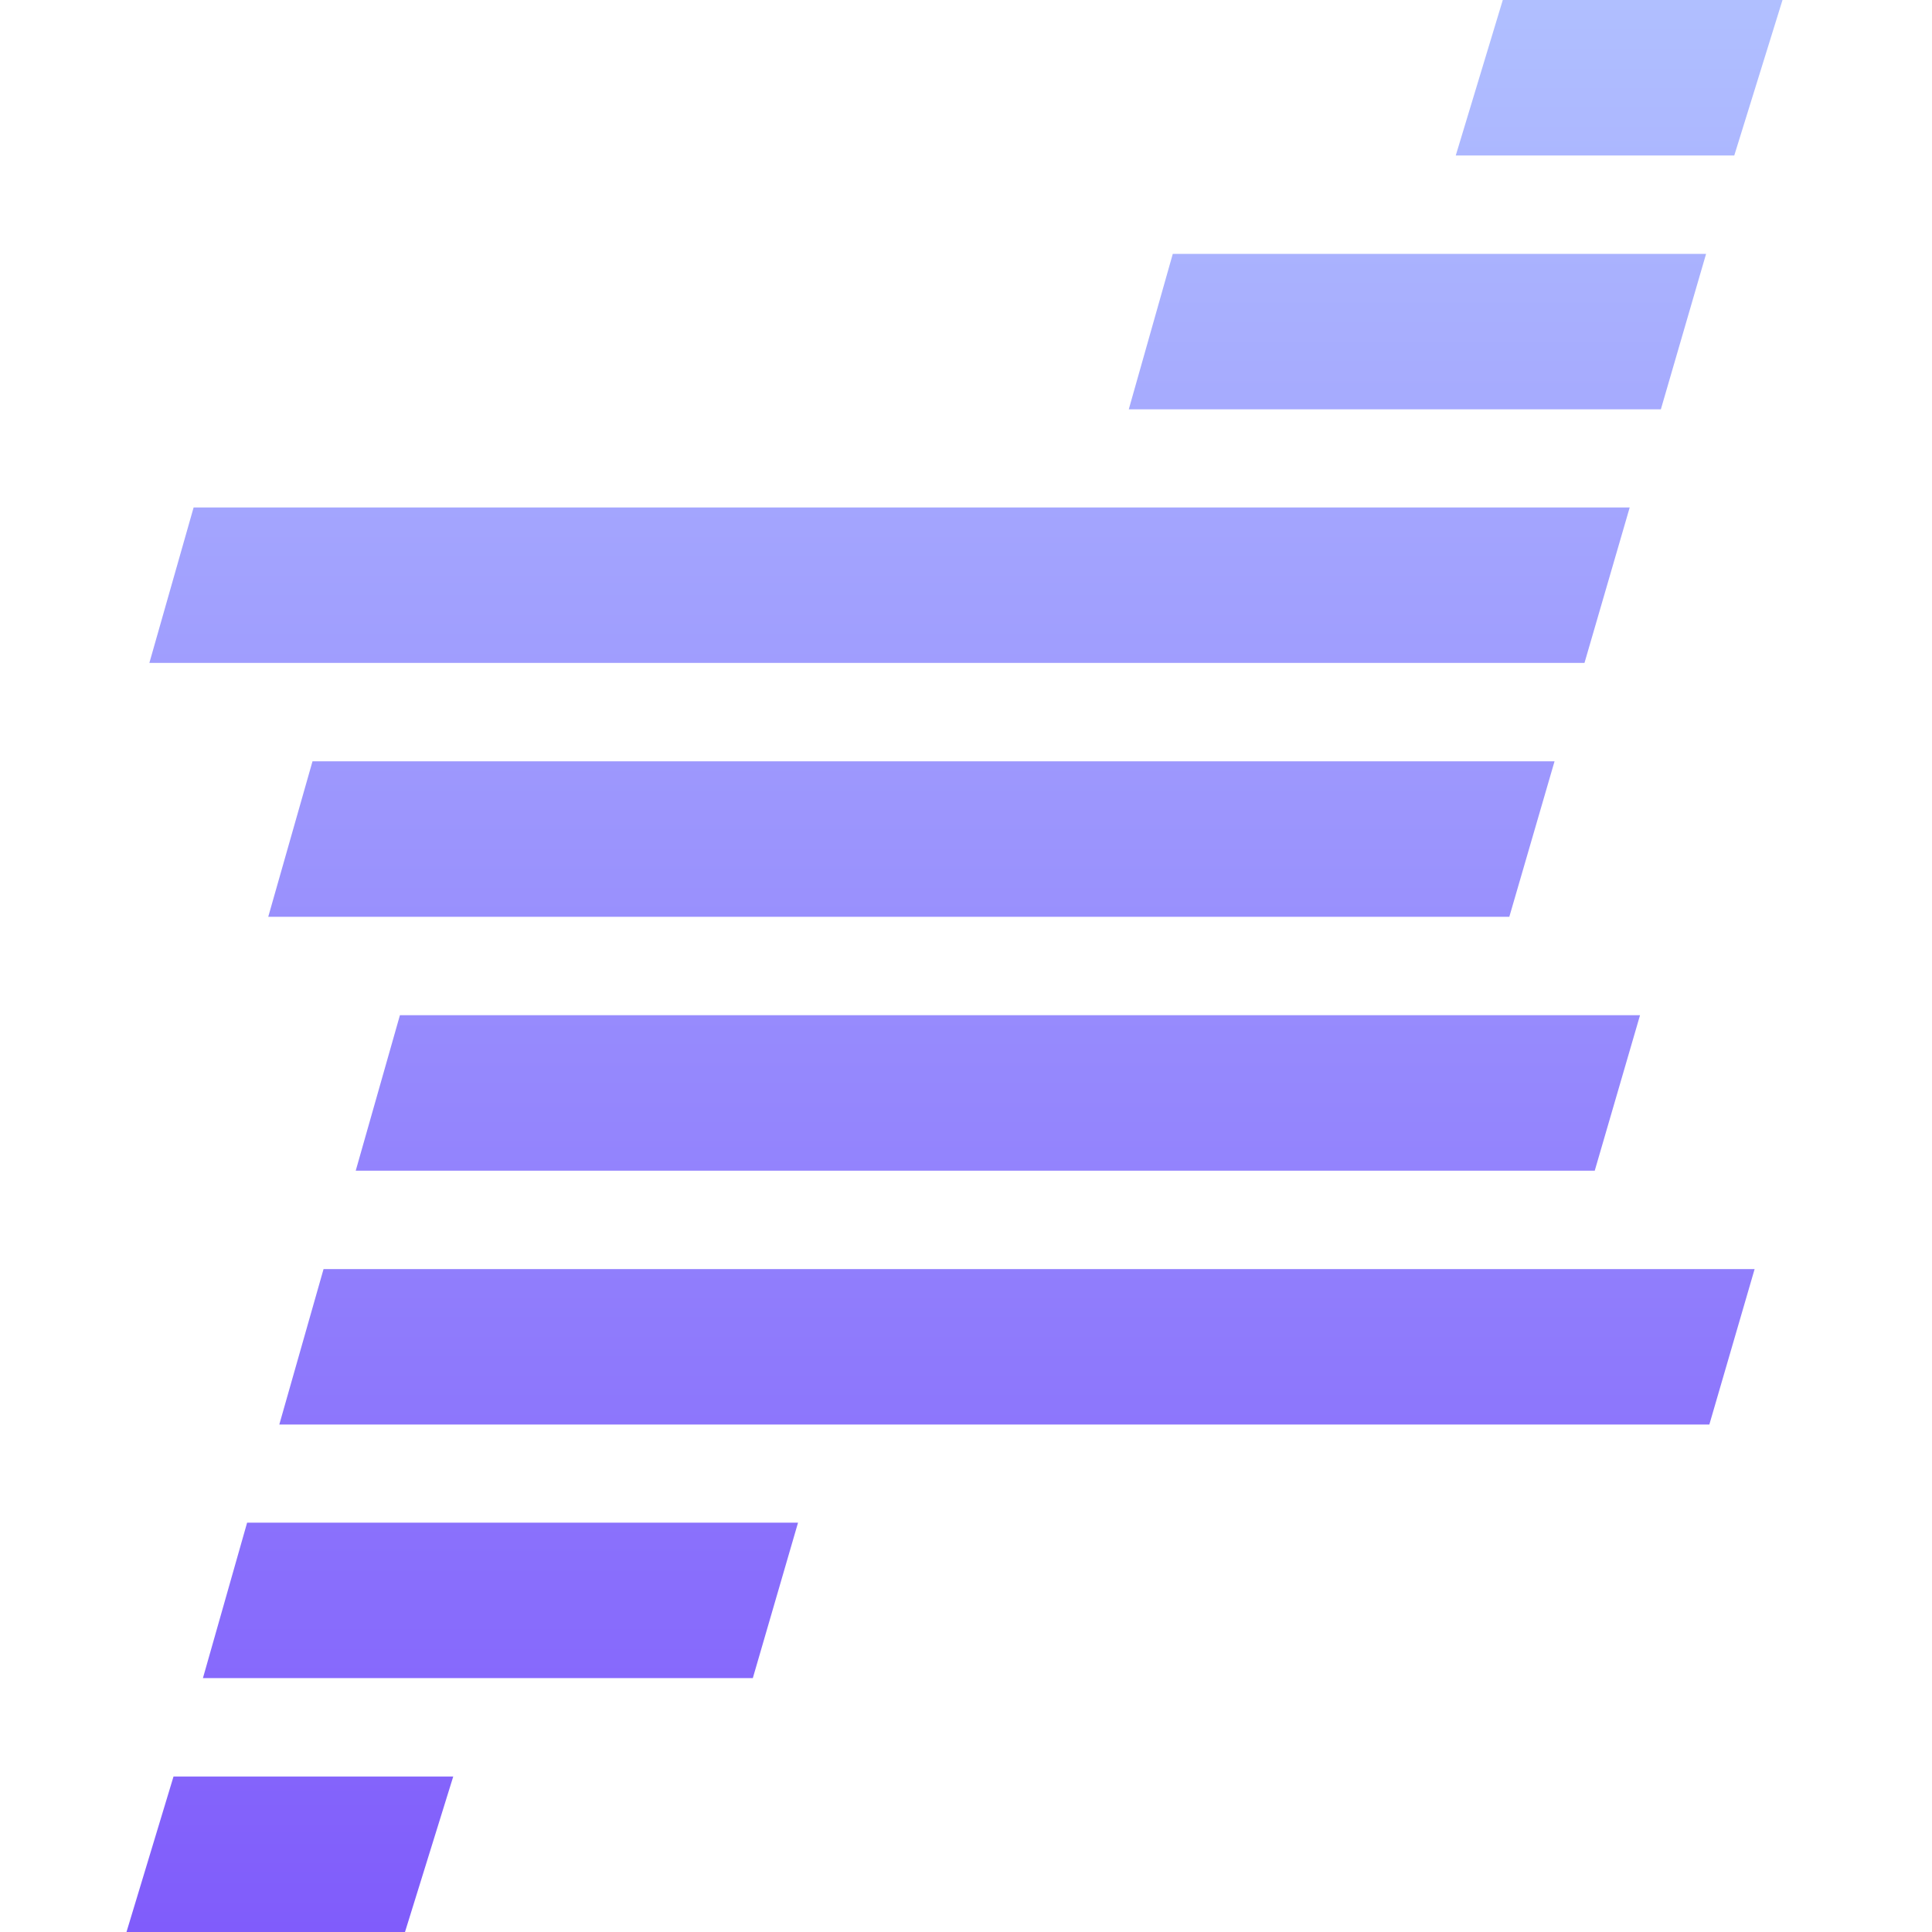
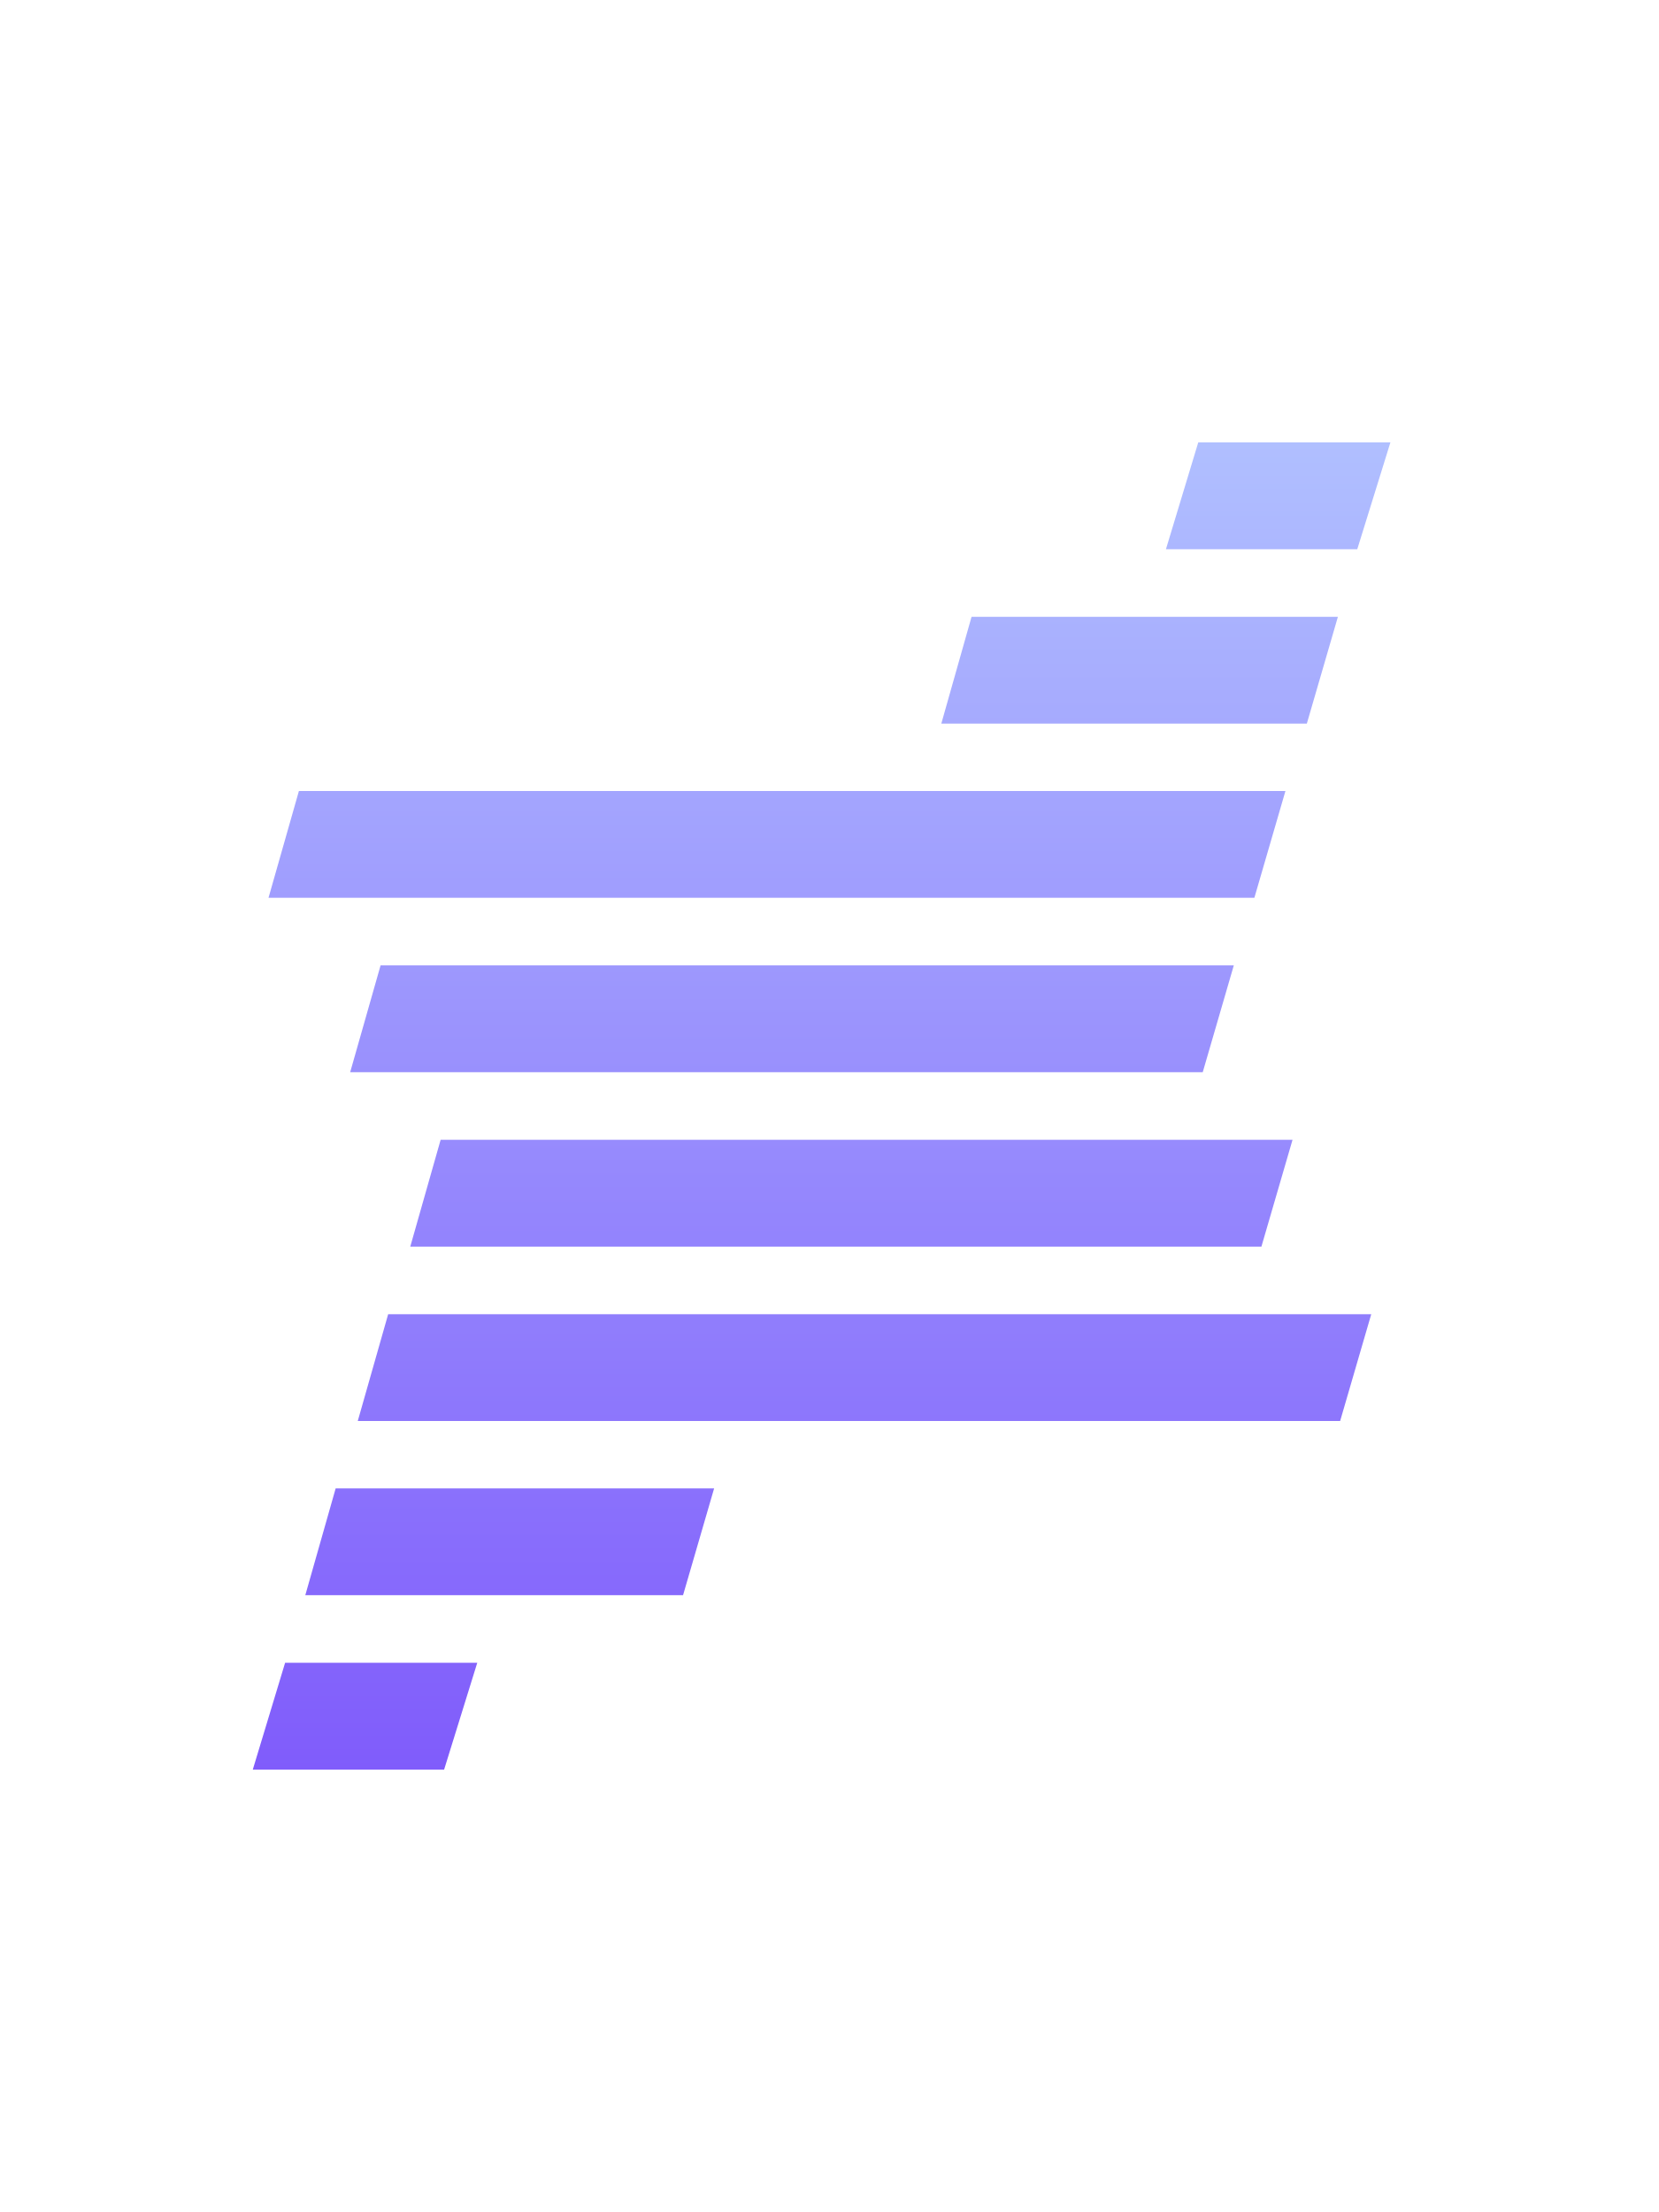
- <svg xmlns="http://www.w3.org/2000/svg" width="32" height="32" viewBox="0 0 32 32" fill="none">
+ <svg xmlns="http://www.w3.org/2000/svg" width="24" height="32" viewBox="-4 0 40 32" fill="none">
  <path fill-rule="evenodd" clip-rule="evenodd" d="M29.524 0L28.725 2.575H24.112L24.891 0H29.524ZM27.509 6.78L28.258 4.205H19.425L18.696 6.78H27.509ZM26.993 8.405L26.244 10.98H2.474L3.207 8.405H26.993ZM24.999 15.185L25.748 12.61H5.176L4.443 15.185H24.999ZM27.164 16.815L26.414 19.39H5.892L6.624 16.815H27.164ZM28.312 23.595L29.062 21.02H5.359L4.626 23.595H28.312ZM13.218 25.22L12.469 27.795H3.361L4.093 25.22H13.218ZM7.507 29.425L6.708 32H2.095L2.874 29.425H7.507Z" fill="url(#paint0_linear_4160_1341)" />
  <defs>
    <linearGradient id="paint0_linear_4160_1341" x1="15.809" y1="0" x2="15.809" y2="32" gradientUnits="userSpaceOnUse">
      <stop stop-color="#B0BFFF" />
      <stop offset="1" stop-color="#805CFB" />
    </linearGradient>
  </defs>
</svg>
